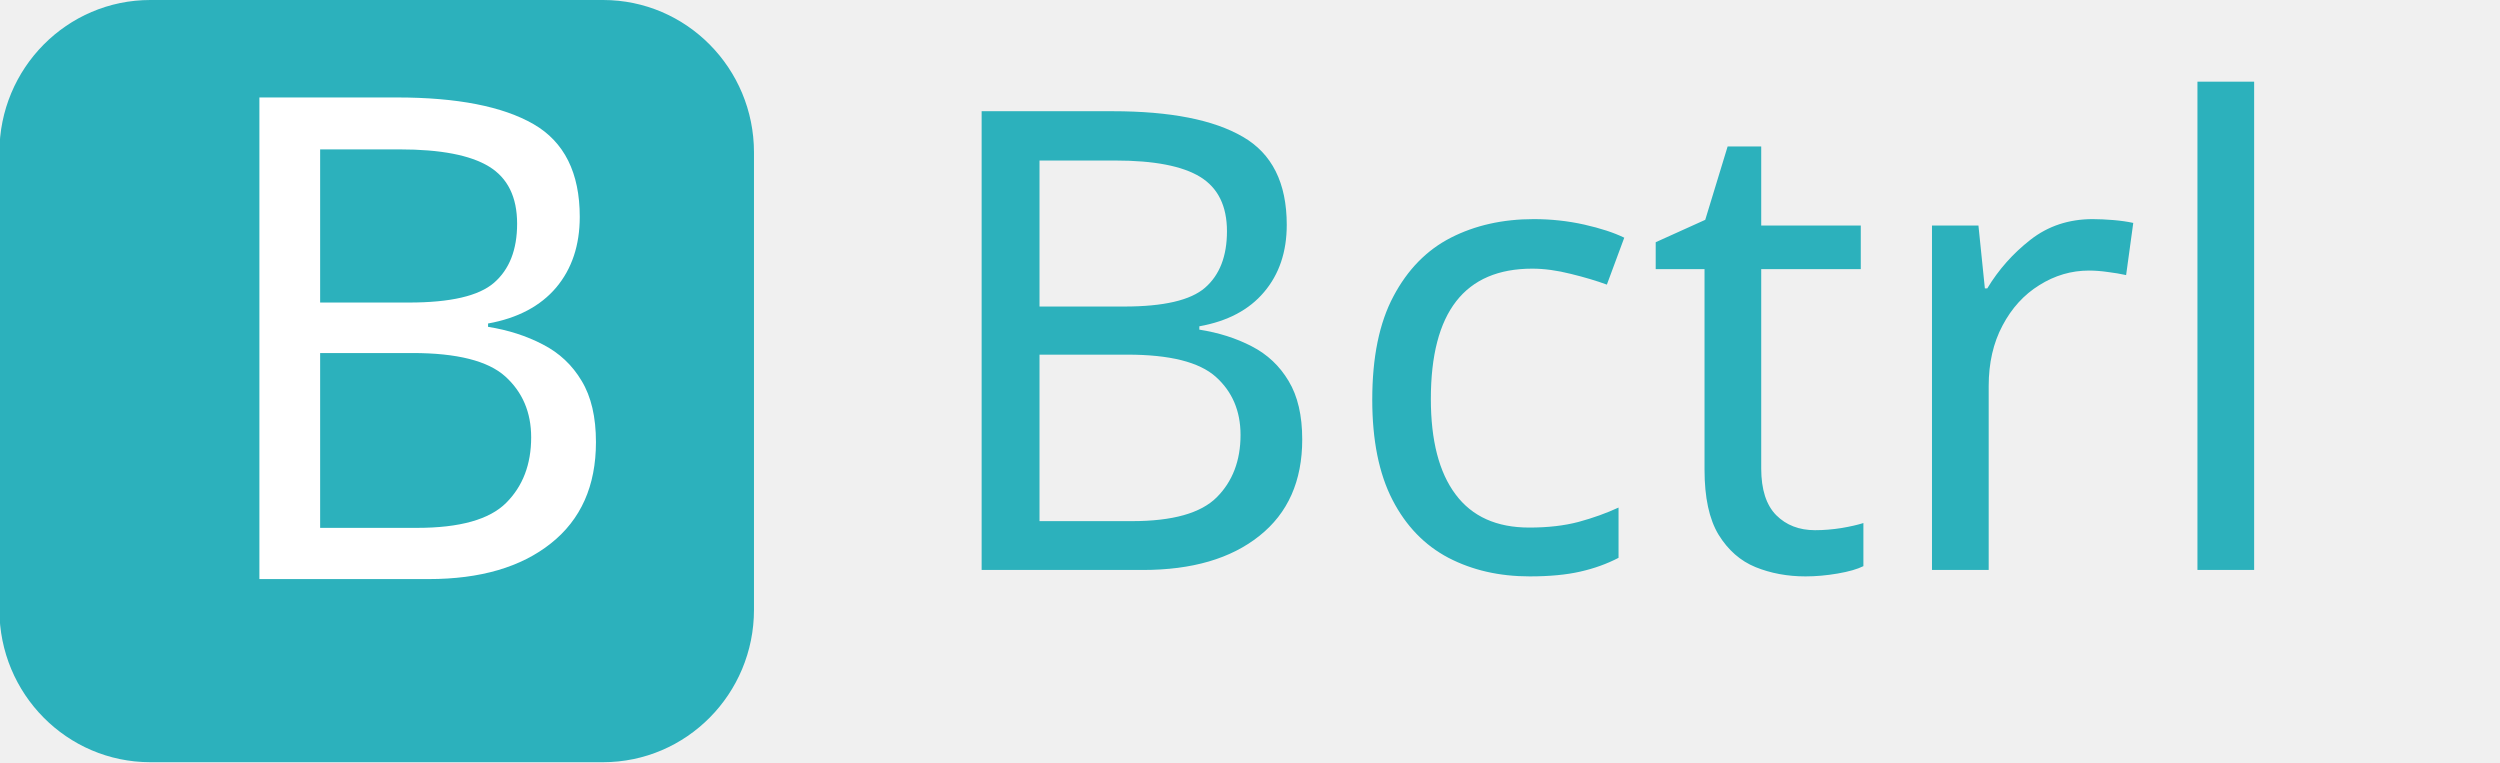
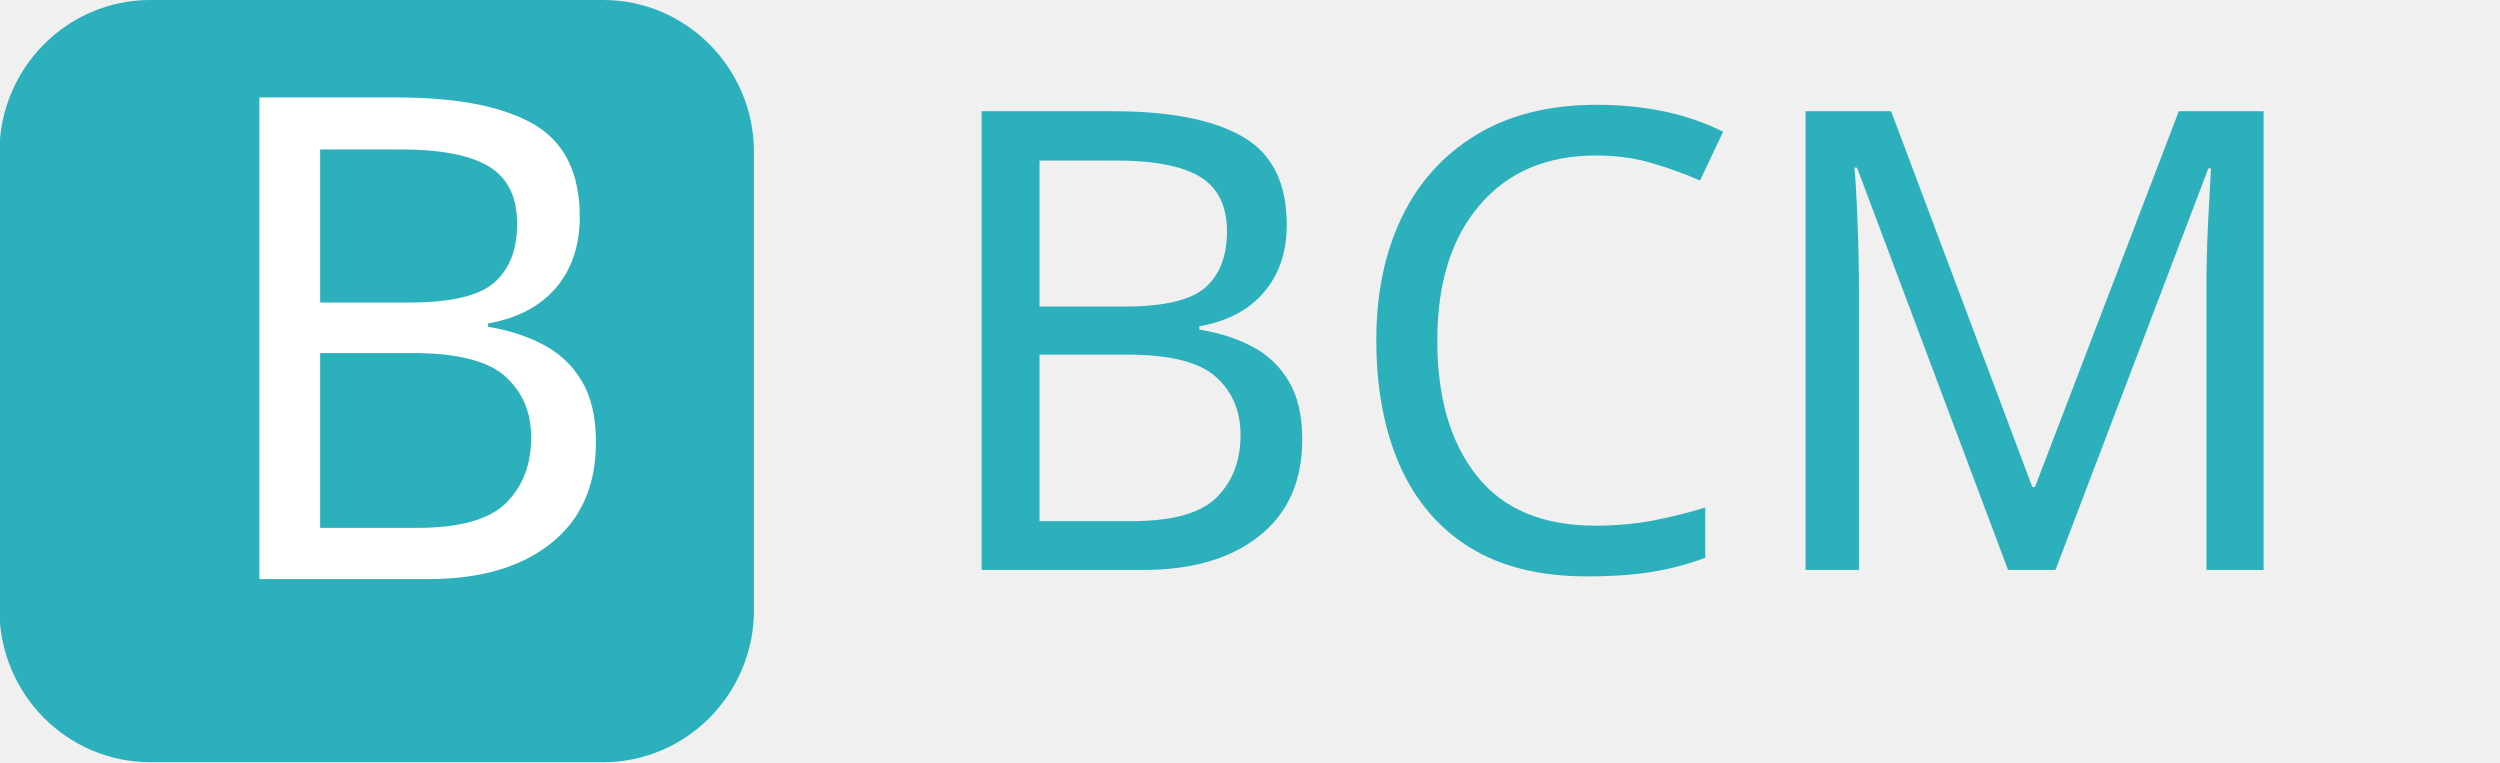
<svg xmlns="http://www.w3.org/2000/svg" version="1.1" id="Layer_1" x="0px" y="0px" width="164px" height="50px" viewBox="0 0 164 50" enable-background="new 0 0 164 50" xml:space="preserve">
  <path fill="#2CB1BC" d="M9.861,0h29.7c5.467,0,9.9,4.477,9.9,10v30c0,5.523-4.433,10-9.9,10h-29.7c-5.468,0-9.9-4.477-9.9-10V10  C-0.039,4.477,4.394,0,9.861,0z" />
  <text transform="matrix(1 0 0 1 12.7197 37.9873)" fill="#FFFFFF" font-family="'MyriadPro-Regular'" font-size="44.25">B</text>
-   <text transform="matrix(1 0 0 1 60.3013 37.3896)" fill="#2CB1BC" font-family="'MyriadPro-Regular'" font-size="42.16">Bctrl</text>
+   <text transform="matrix(1 0 0 1 60.3018 37.3896)" fill="#2CB1BC" font-family="'MyriadPro-Regular'" font-size="42.16">BCM</text>
</svg>
